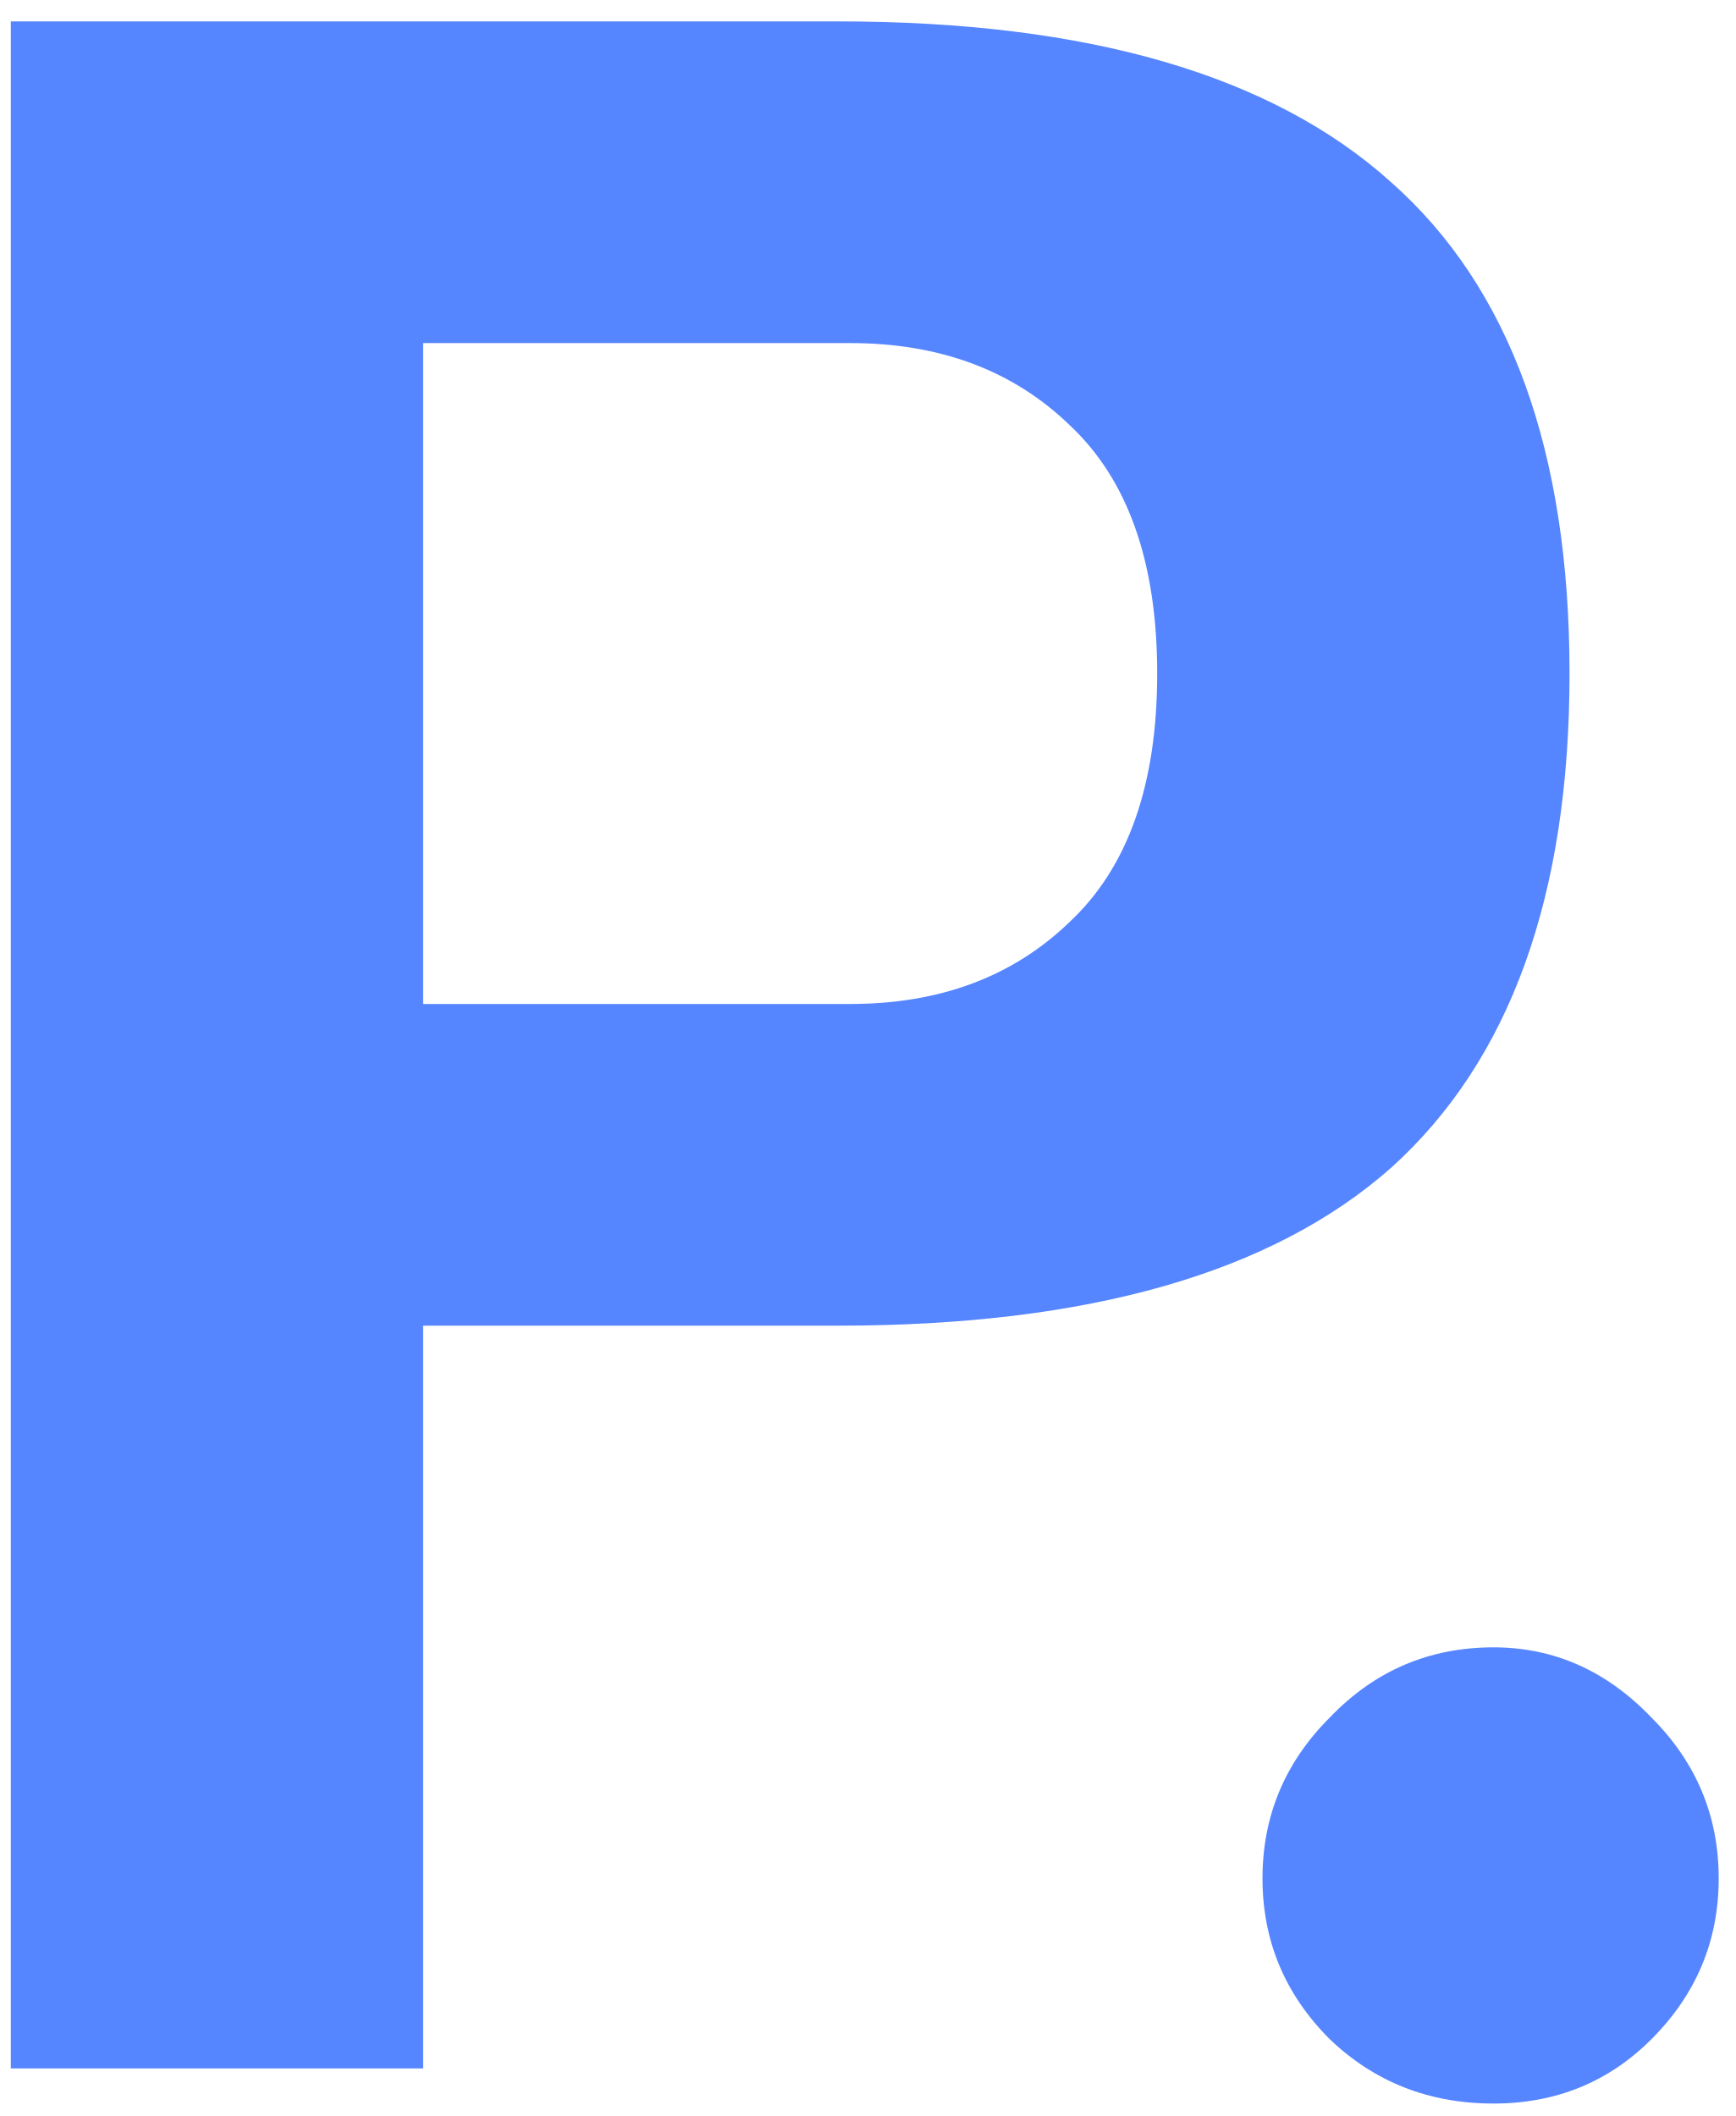
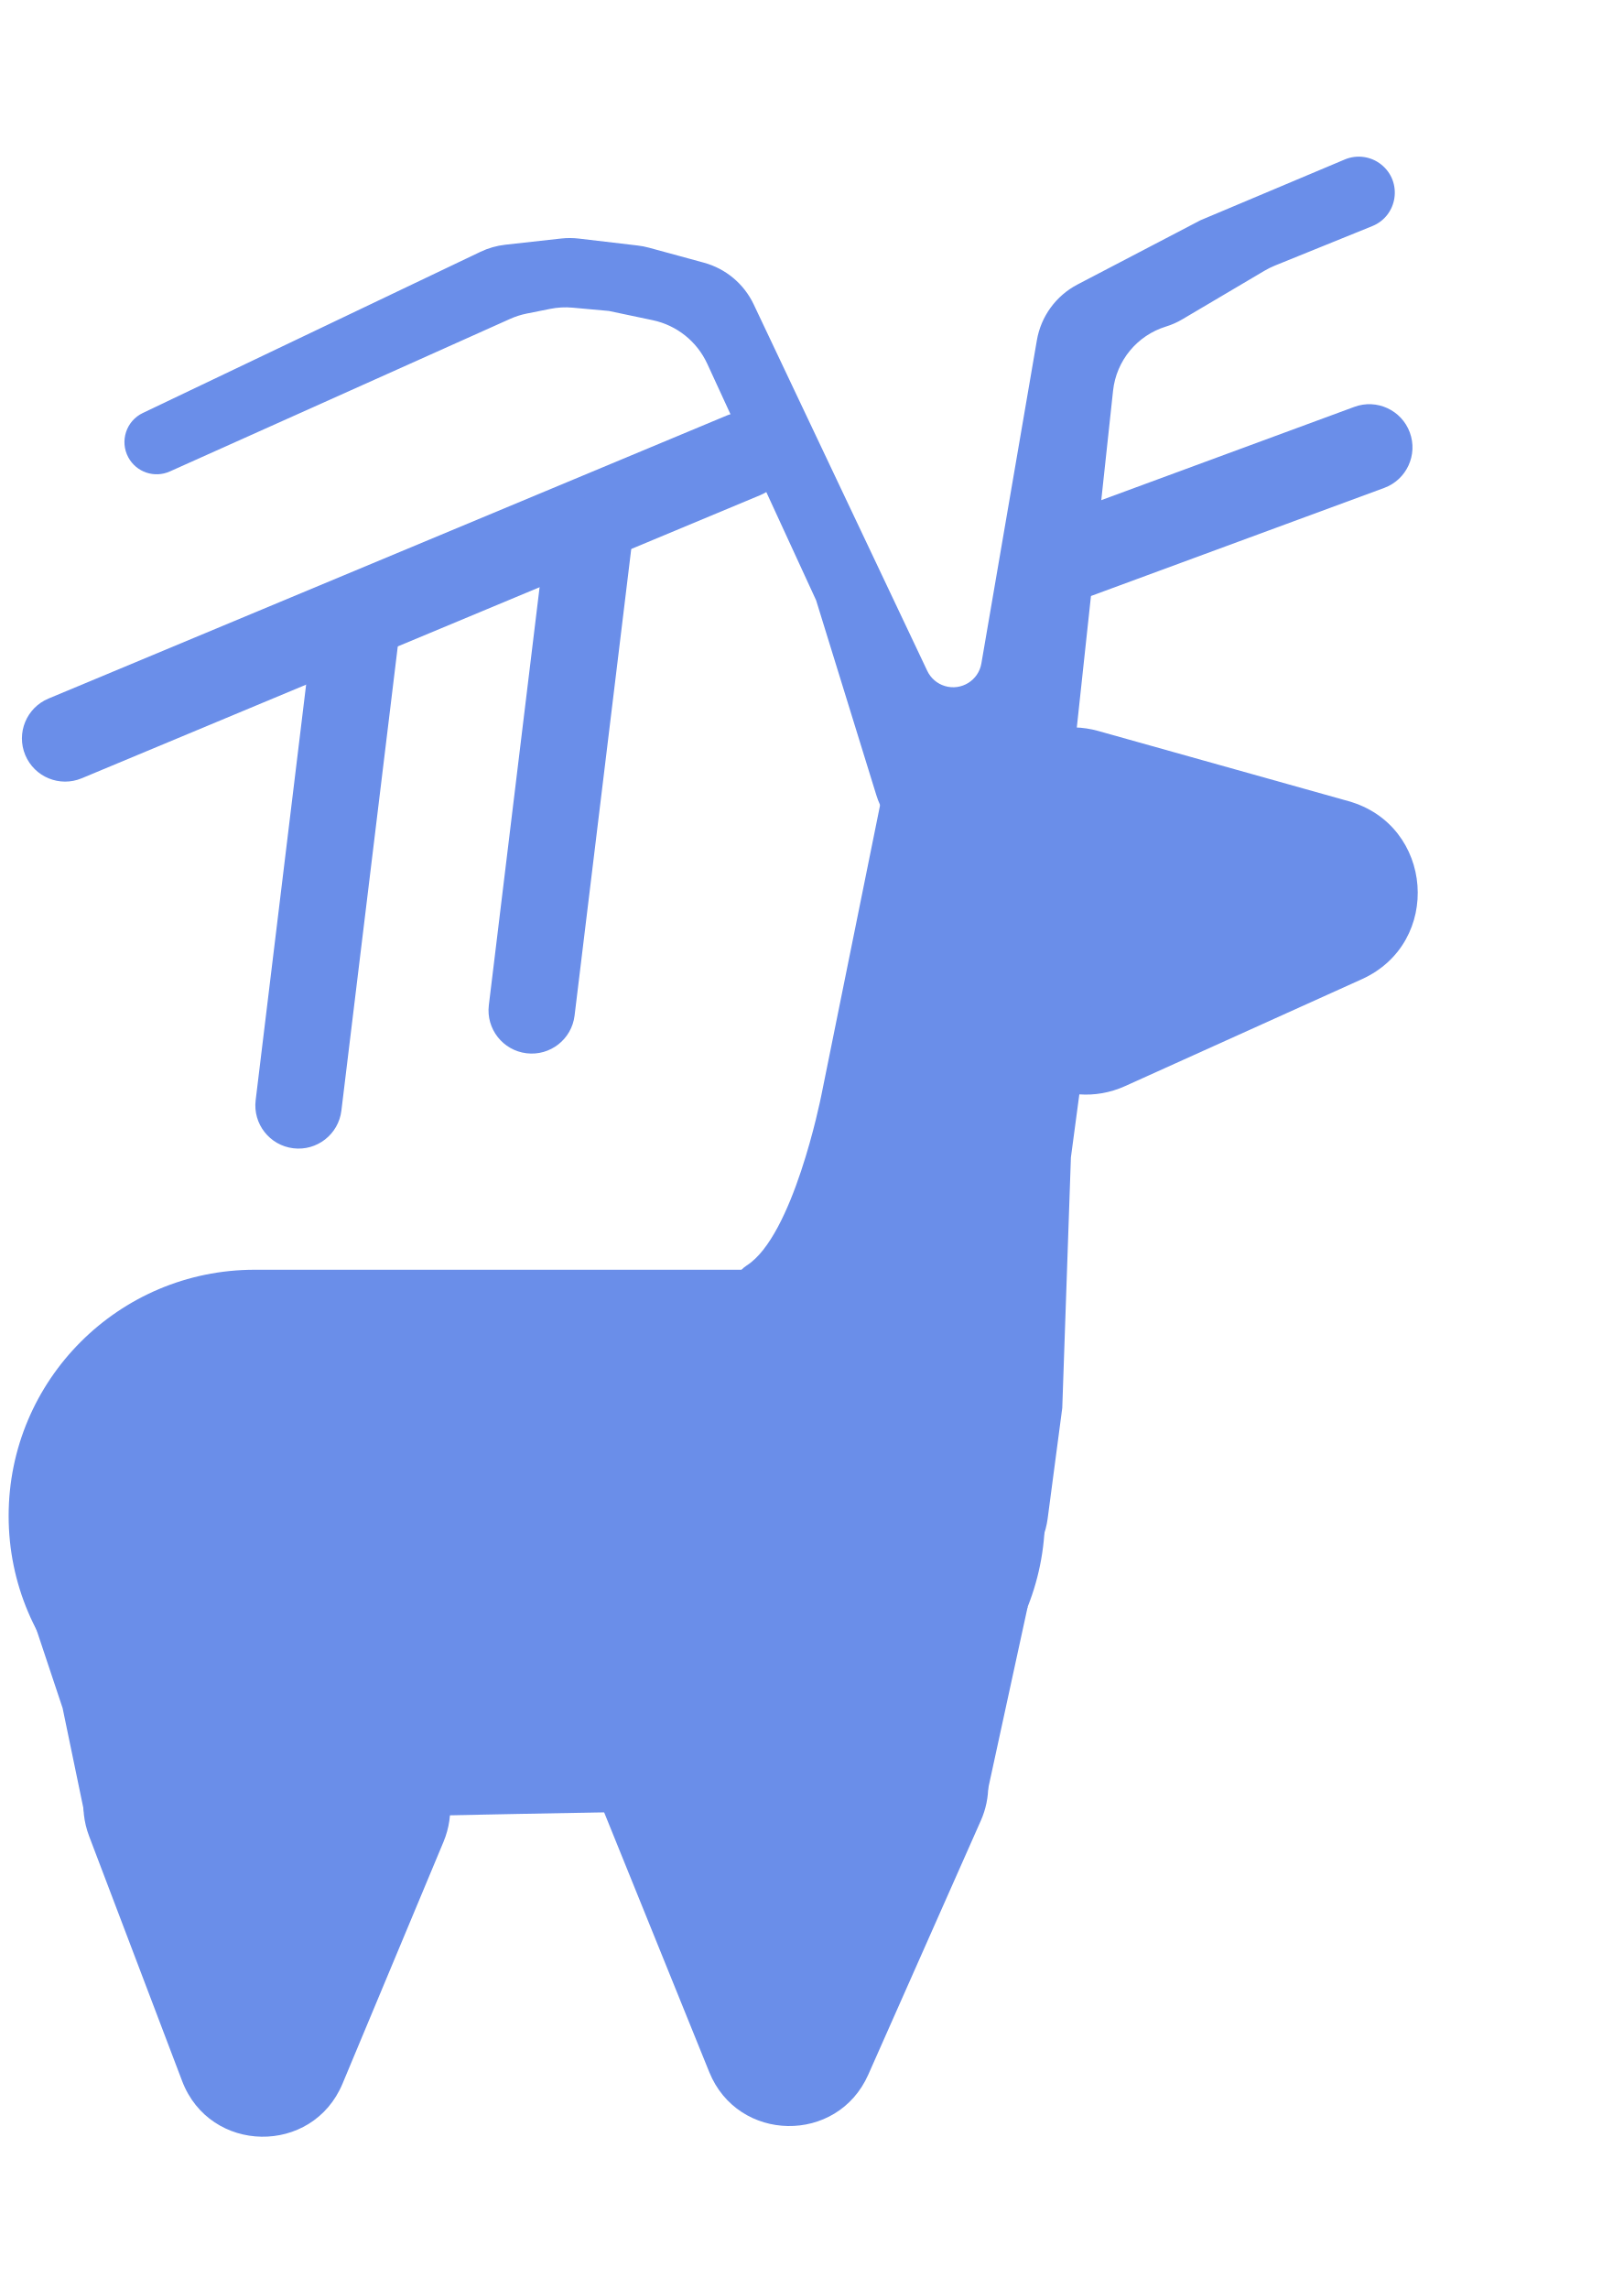
- <svg xmlns="http://www.w3.org/2000/svg" width="73" height="89" viewBox="0 0 73 89" fill="none">
-   <path d="M0.455 0.9H35.264C45.76 0.9 53.509 3.155 58.511 7.665C63.513 12.093 66.014 18.981 66.014 28.329C66.014 37.677 63.513 44.606 58.511 49.116C53.509 53.544 45.76 55.758 35.264 55.758H17.798V87H0.455V0.9ZM35.756 42.228C39.528 42.228 42.603 41.08 44.981 38.784C47.441 36.488 48.671 33.003 48.671 28.329C48.671 23.655 47.441 20.17 44.981 17.874C42.603 15.578 39.528 14.43 35.756 14.43H17.798V42.228H35.756ZM62.817 88.476C60.111 88.476 57.815 87.574 55.929 85.77C54.043 83.884 53.1 81.629 53.1 79.005C53.1 76.381 54.043 74.126 55.929 72.24C57.815 70.272 60.111 69.288 62.817 69.288C65.359 69.288 67.573 70.272 69.459 72.24C71.345 74.126 72.288 76.381 72.288 79.005C72.288 81.629 71.345 83.884 69.459 85.77C67.655 87.574 65.441 88.476 62.817 88.476Z" fill="#5686FF" />
+ <svg xmlns="http://www.w3.org/2000/svg" width="188" height="265" viewBox="0 0 188 265" fill="none">
+   <path d="M39.663 241.224C36.18 249.564 24.297 249.371 21.088 240.922L10.319 212.576C7.808 205.967 12.761 198.911 19.83 199.026L42.284 199.392C49.353 199.507 54.074 206.721 51.349 213.244L39.663 241.224Z" fill="#6A8EE9" />
+   <path d="M100.537 240.186C96.959 248.258 85.438 248.071 82.125 239.886L69.817 209.479C67.719 204.296 70.278 198.4 75.498 196.393L87.208 191.892C89.683 190.94 92.434 191.011 94.857 192.087L102.071 195.293L107.752 197.296C113.252 199.234 115.933 205.448 113.57 210.779L100.537 240.186Z" fill="#6A8EE9" />
+   <path d="M156.13 92.747C166.022 95.52 167.05 109.136 157.686 113.364L130.277 125.739C123.32 128.88 115.357 124.153 114.782 116.541L113.235 96.046C112.66 88.435 119.824 82.566 127.174 84.627L156.13 92.747Z" fill="#6A8EE9" />
+   <rect x="1" y="147" width="120" height="57" rx="28.5" fill="#6A8EE9" />
+   <rect x="1" y="82.798" width="95.149" height="10" rx="5" transform="rotate(-22.6464 1.00002 82.7979)" fill="#6A8EE9" />
+   <rect x="29" y="132.335" width="64.808" height="10" rx="5" transform="rotate(-83.075 29 132.335)" fill="#6A8EE9" />
+   <rect x="56" y="121.335" width="64.808" height="10" rx="5" transform="rotate(-83.075 56 121.335)" fill="#6A8EE9" />
+   <rect x="118" y="61.41" width="46.375" height="10" rx="5" transform="rotate(-20.2303 118 61.4102)" fill="#6A8EE9" />
+   <path d="M113 99.335L108.028 98.174C104.914 97.447 102.42 95.122 101.475 92.067L94.5 69.5L81.892 42.111C80.702 39.525 78.358 37.654 75.571 37.068L70.5 36L66.3 35.618C65.438 35.54 64.569 35.586 63.72 35.756L60.993 36.301C60.333 36.433 59.69 36.639 59.076 36.914L19.664 54.581C17.881 55.381 15.783 54.668 14.856 52.947V52.947C13.846 51.071 14.61 48.731 16.533 47.814L55.628 29.155C56.536 28.721 57.511 28.443 58.511 28.332L64.977 27.614C65.657 27.538 66.343 27.54 67.022 27.62L73.832 28.422C74.277 28.474 74.717 28.559 75.149 28.677L81.506 30.411C84.041 31.102 86.147 32.867 87.272 35.241L107.368 77.667C107.77 78.516 108.513 79.154 109.412 79.424V79.424C111.319 79.996 113.297 78.771 113.634 76.809L120.06 39.391C120.535 36.624 122.274 34.237 124.763 32.937L139 25.5L155.712 18.463C157.122 17.87 158.744 18.095 159.938 19.051V19.051C162.428 21.043 161.854 24.978 158.899 26.176L147.62 30.748C147.207 30.916 146.807 31.114 146.423 31.341L136.89 36.974C136.299 37.324 135.668 37.602 135.011 37.804V37.804C131.667 38.833 129.257 41.755 128.882 45.233L123.904 91.47C123.366 96.46 118.852 100.046 113.87 99.441L113 99.335Z" fill="#6A8EE9" />
+   <path d="M89.503 171.286C87.554 170.103 86.121 168.233 85.624 166.008C84.34 160.26 82.45 149.073 86.471 146.5C91.831 143.071 94.991 127.377 95.117 126.742C95.121 126.722 95.123 126.712 95.127 126.692L101.985 92.821C102.972 87.949 107.721 84.8 112.592 85.786L121.726 87.635C126.369 88.575 129.488 92.954 128.861 97.649L124 134L123 163L121.306 175.828C120.455 182.27 113.266 185.715 107.712 182.342L89.503 171.286Z" fill="#6A8EE9" />
+   <path d="M4 188L119 186L114 209L60 210L10 211L7.25 197.75L4 188Z" fill="#6A8EE9" />
</svg>
